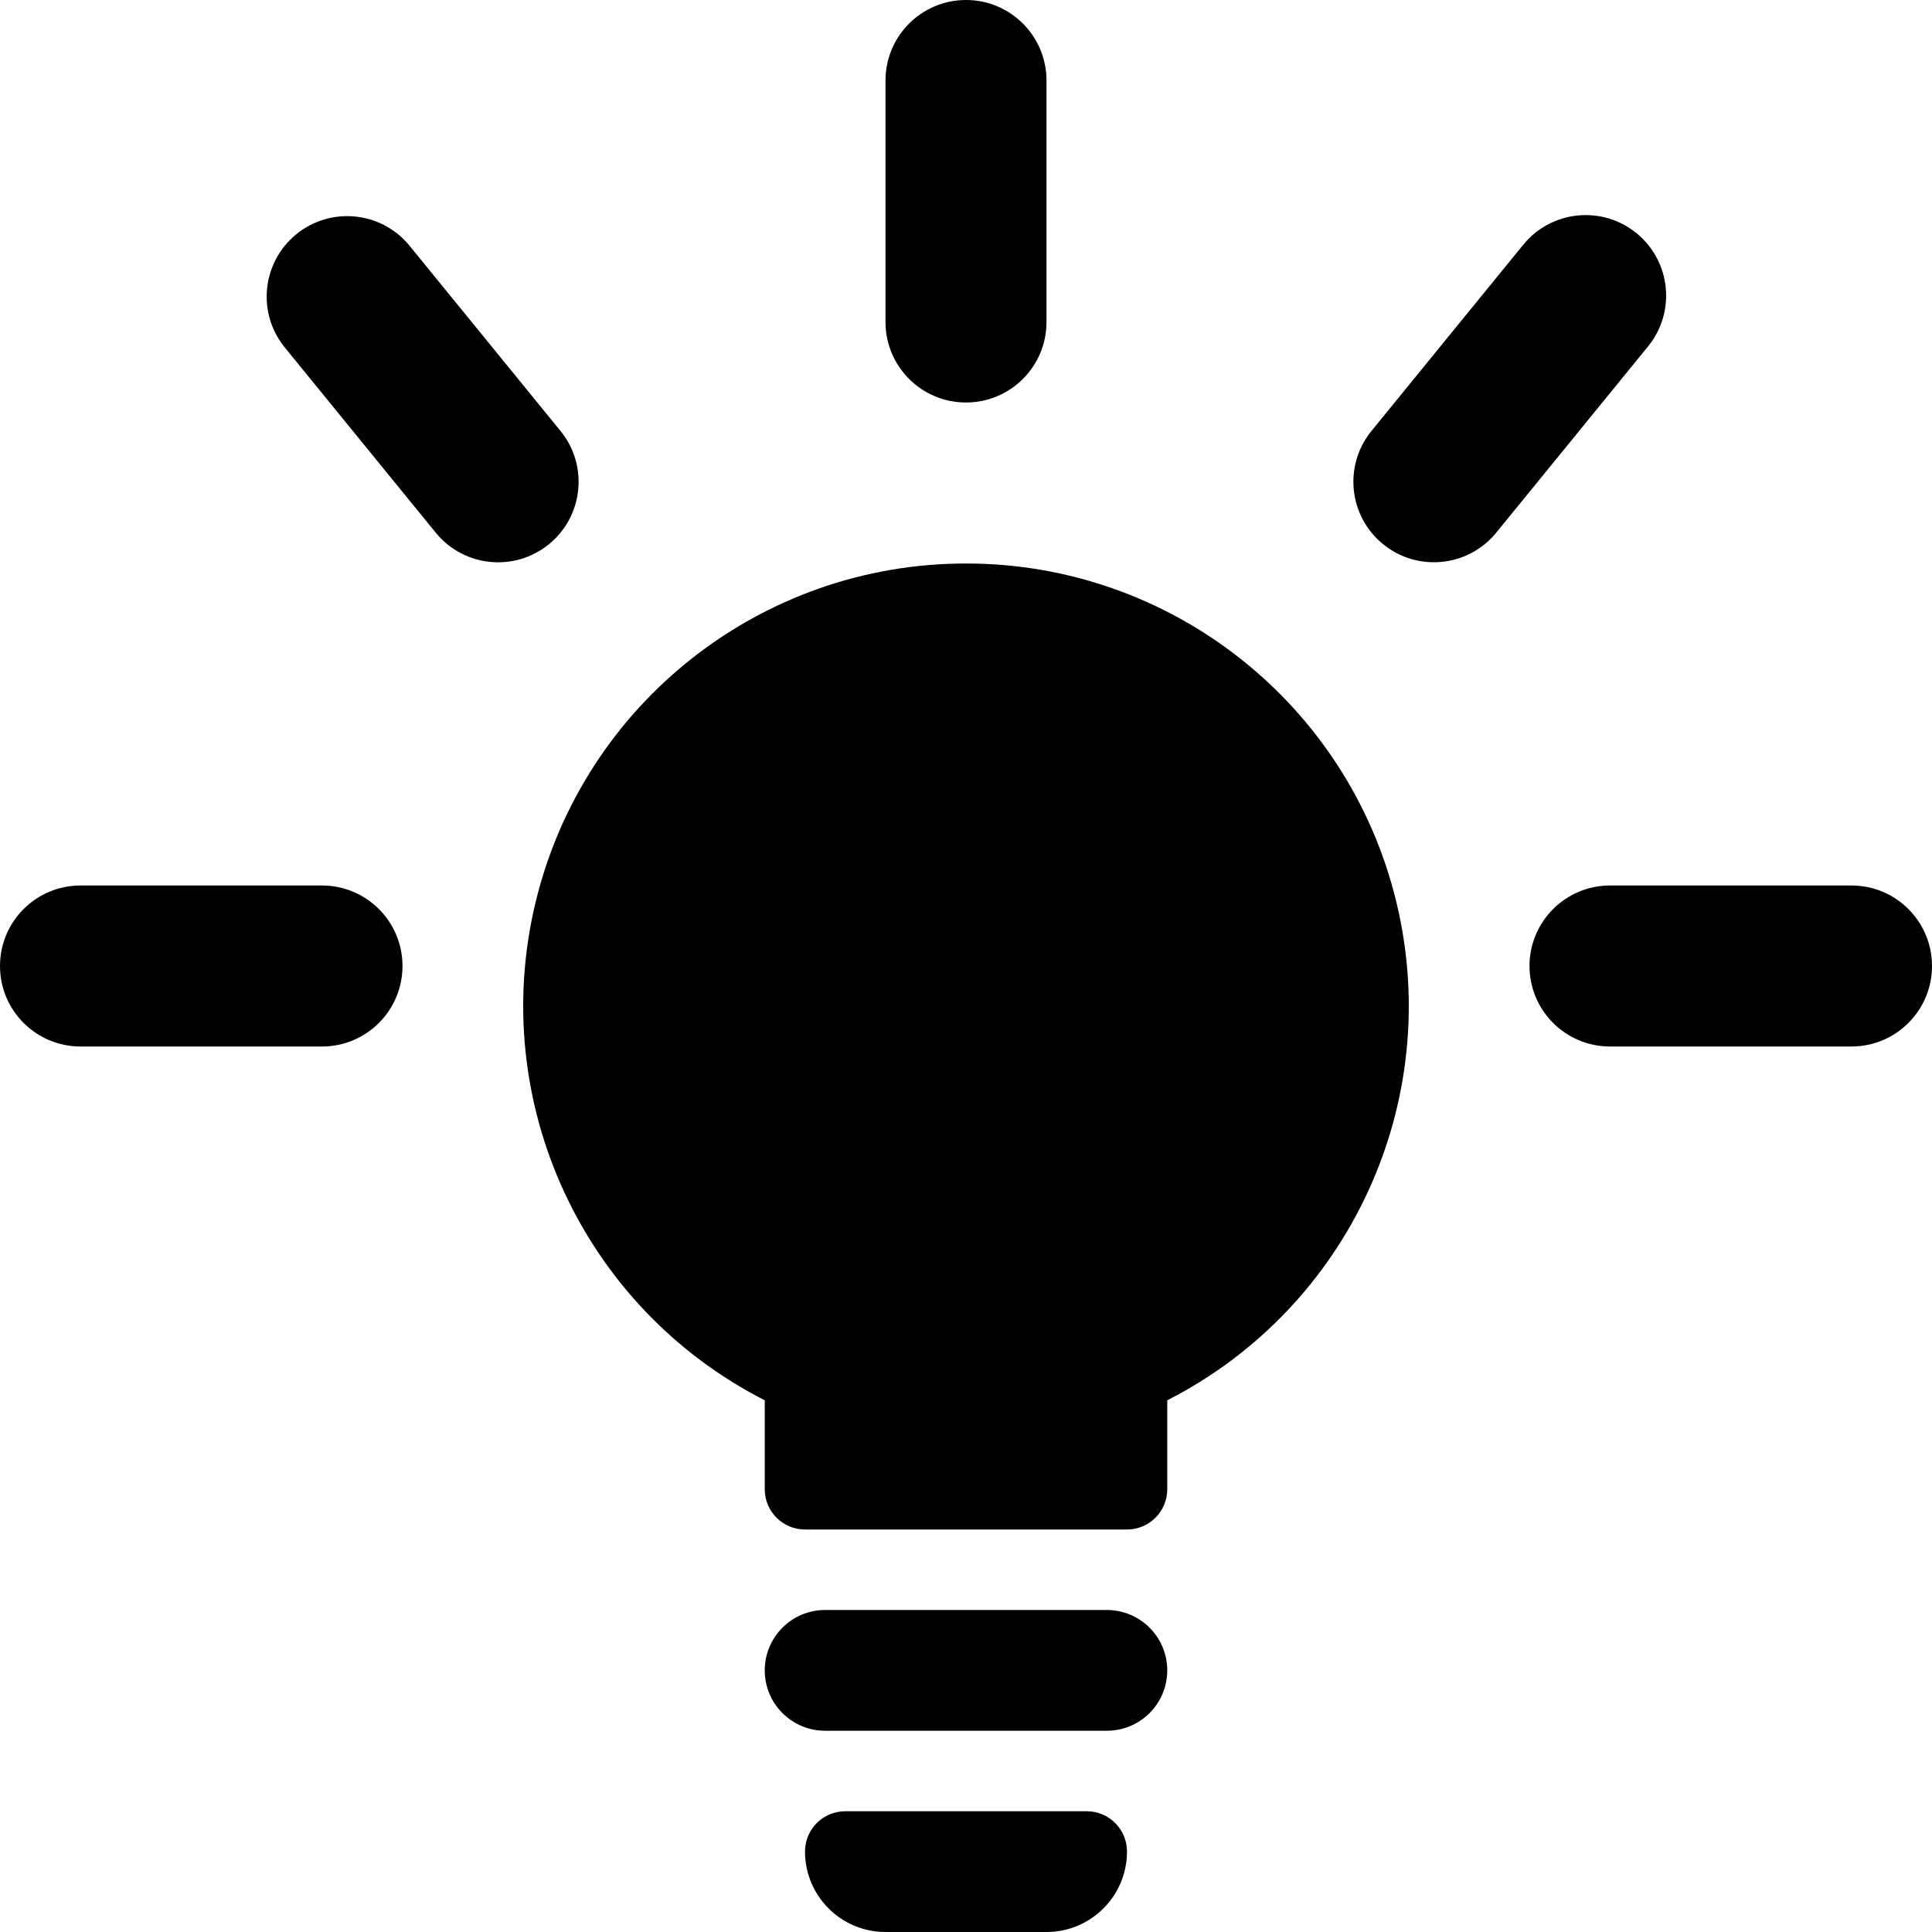
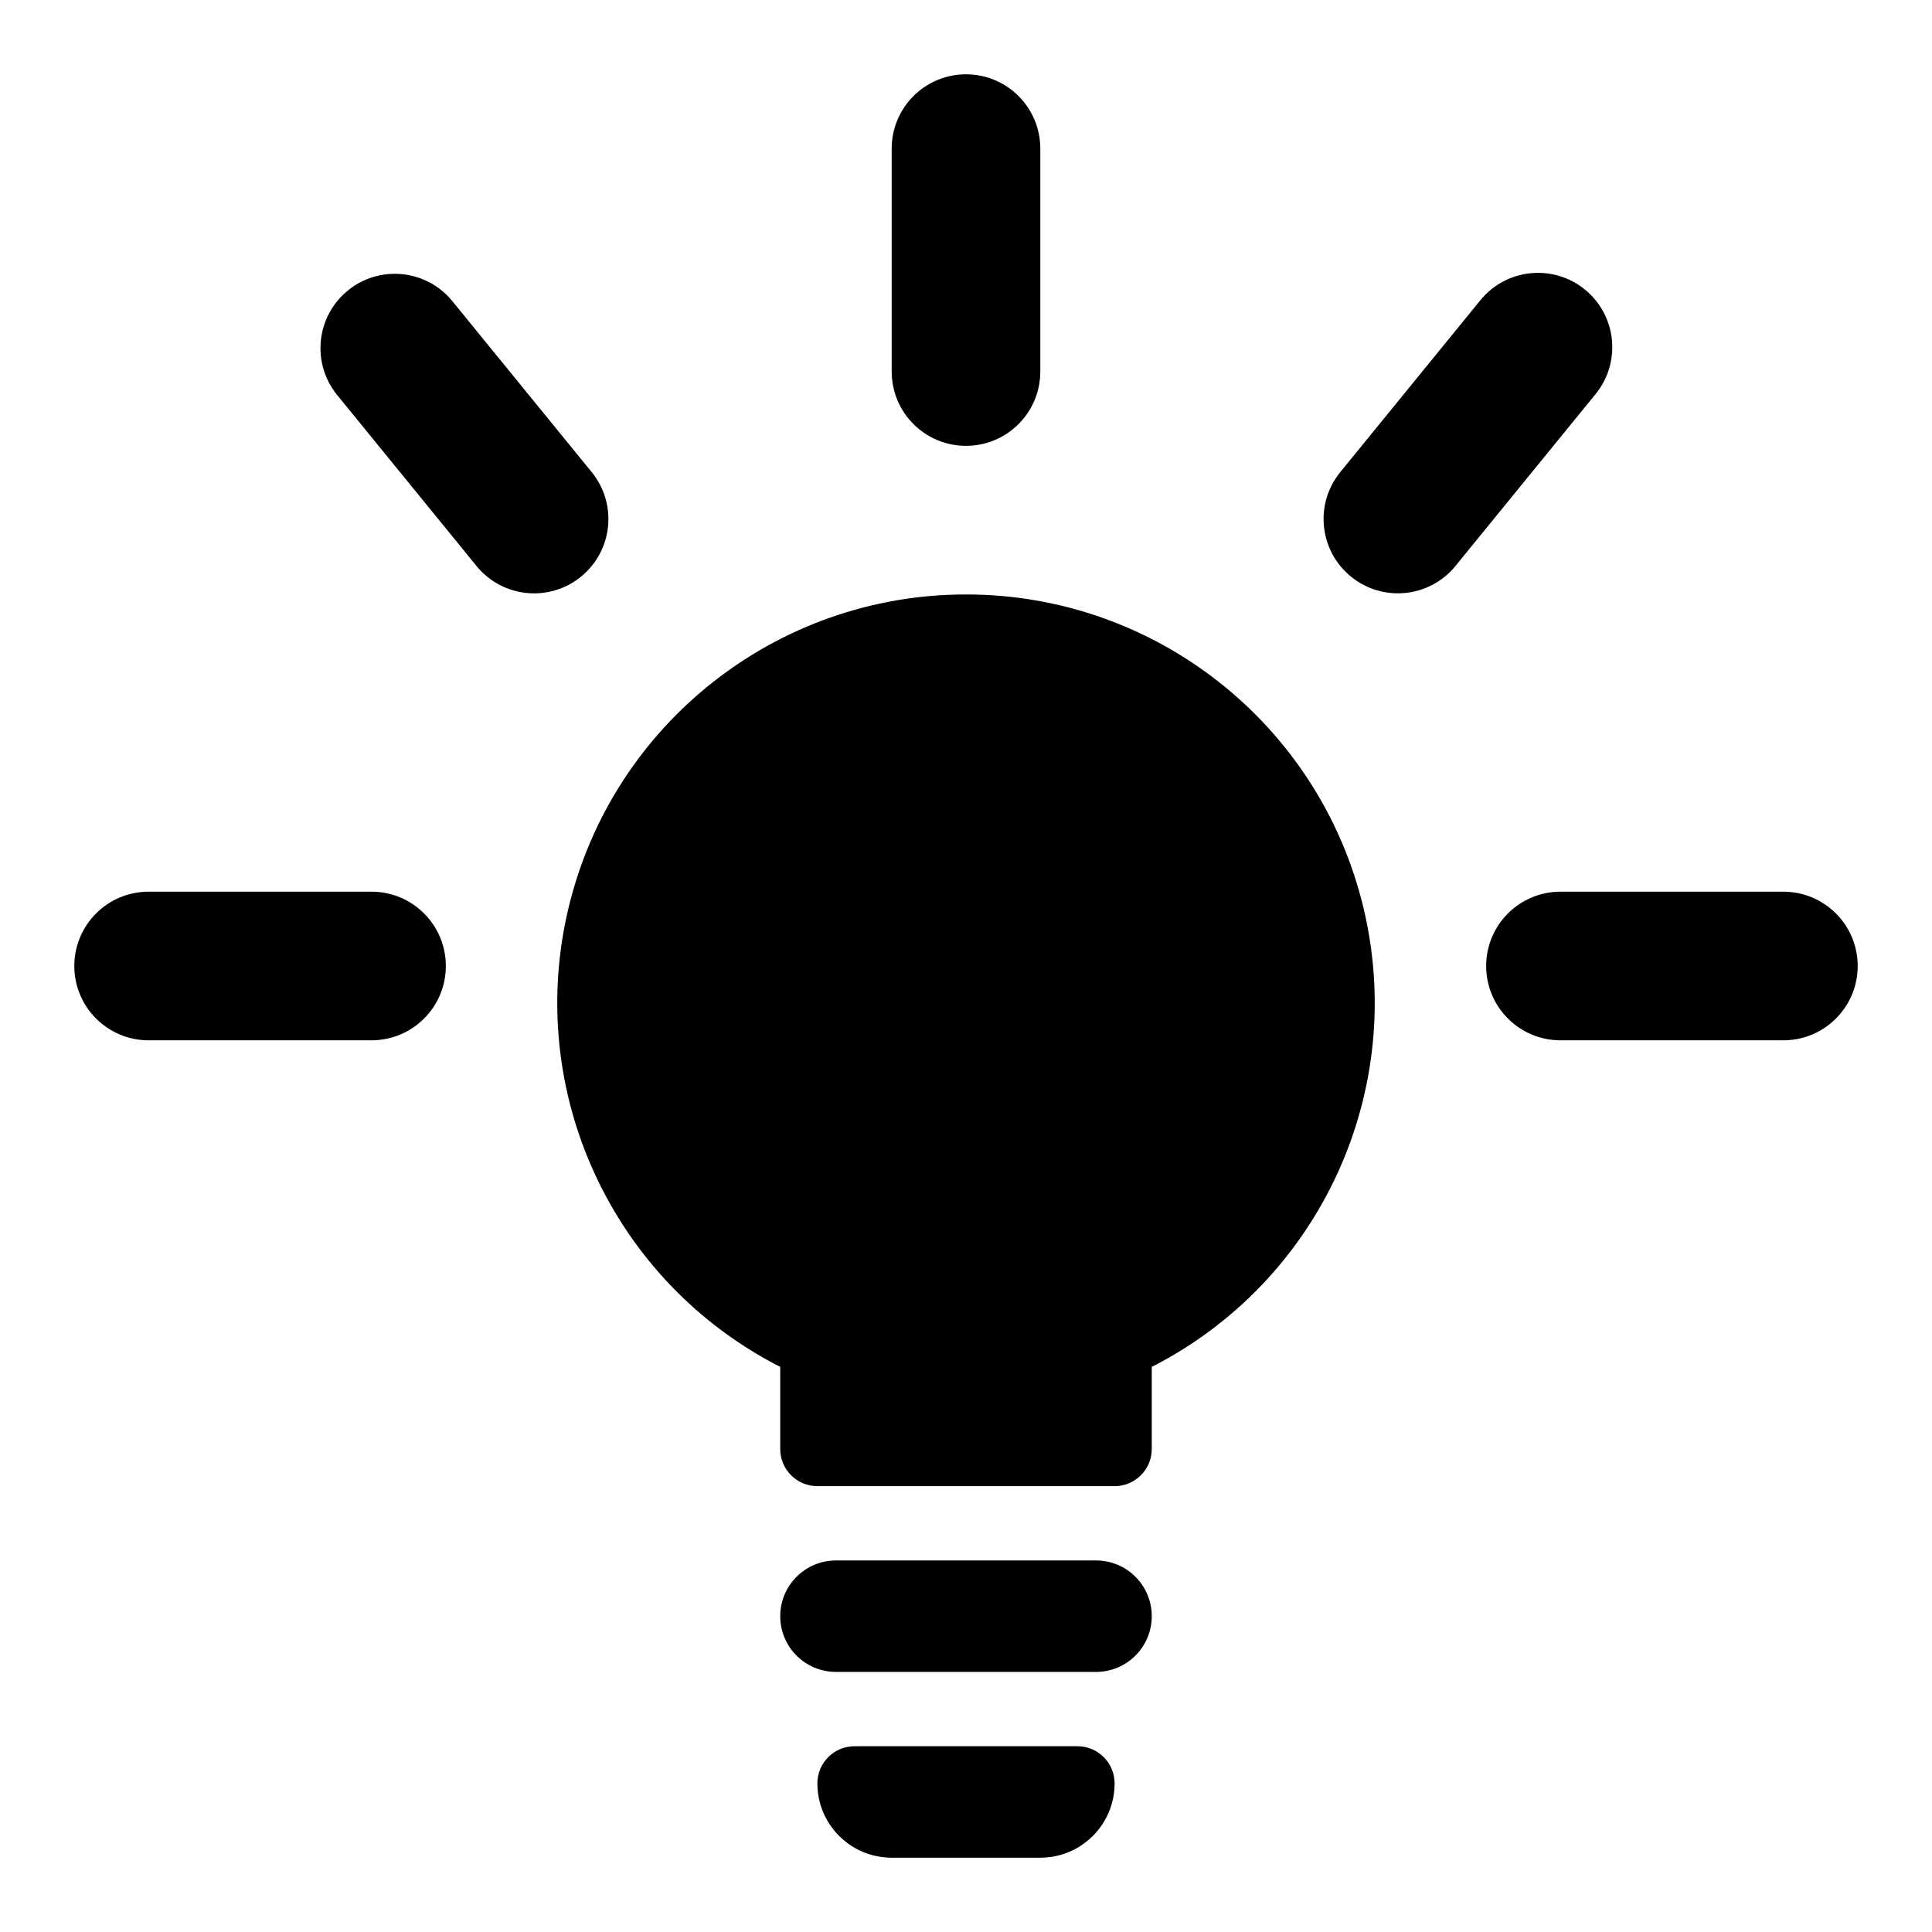
- <svg xmlns="http://www.w3.org/2000/svg" viewBox="0 0 48 48">
+ <svg xmlns="http://www.w3.org/2000/svg" viewBox="-2 -2 52 52">
  <defs>
    <style>.cls-1{fill:#418fde;}</style>
  </defs>
-   <g id="Layer_2" data-name="Layer 2">
+   <g data-name="Layer 2" id="Layer_2">
    <g id="Icons">
-       <path fill="param(fill)" stroke="param(outline)" stroke-width="param(outline-width) 0" d="M27.5,40h-7a1.5,1.5,0,0,0,0,3h7a1.5,1.5,0,1,0,0-3Z" />
-       <path fill="param(fill)" stroke="param(outline)" stroke-width="param(outline-width) 0" d="M24,14a10.995,10.995,0,0,0-5,20.79v2.21a1,1,0,0,0,1,1h8a1,1,0,0,0,1-1V34.79a10.995,10.995,0,0,0-5-20.79Z" />
-       <path fill="param(fill)" stroke="param(outline)" stroke-width="param(outline-width) 0" d="M24,10a2,2,0,0,0,2-2V2a2,2,0,0,0-4,0V8A2,2,0,0,0,24,10Z" />
-       <path fill="param(fill)" stroke="param(outline)" stroke-width="param(outline-width) 0" d="M8,22H2a2,2,0,0,0,0,4H8a2,2,0,0,0,0-4Z" />
-       <path fill="param(fill)" stroke="param(outline)" stroke-width="param(outline-width) 0" d="M46,22H40a2,2,0,0,0,0,4h6a2,2,0,0,0,0-4Z" />
-       <path fill="param(fill)" stroke="param(outline)" stroke-width="param(outline-width) 0" d="M13.946,10.732,10.155,6.081a2,2,0,0,0-3.1,2.527l3.791,4.651a2,2,0,0,0,3.1-2.527Z" />
-       <path fill="param(fill)" stroke="param(outline)" stroke-width="param(outline-width) 0" d="M40.659,5.794a2,2,0,0,0-2.814.286l-3.791,4.651a2,2,0,0,0,3.1,2.527l3.791-4.651A2,2,0,0,0,40.659,5.794Z" />
-       <path fill="param(fill)" stroke="param(outline)" stroke-width="param(outline-width) 0" d="M27,45H21a1,1,0,0,0-1,1,2,2,0,0,0,2,2h4a2,2,0,0,0,2-2A1,1,0,0,0,27,45Z" />
+       <path d="M27.5,40h-7a1.5,1.5,0,0,0,0,3h7a1.5,1.5,0,1,0,0-3Z" fill="param(fill)" stroke="param(outline)" stroke-width="param(outline-width) 0" />
+       <path d="M24,14a10.995,10.995,0,0,0-5,20.79v2.21a1,1,0,0,0,1,1h8a1,1,0,0,0,1-1V34.79a10.995,10.995,0,0,0-5-20.79Z" fill="param(fill)" stroke="param(outline)" stroke-width="param(outline-width) 0" />
+       <path d="M24,10a2,2,0,0,0,2-2V2a2,2,0,0,0-4,0V8A2,2,0,0,0,24,10Z" fill="param(fill)" stroke="param(outline)" stroke-width="param(outline-width) 0" />
+       <path d="M8,22H2a2,2,0,0,0,0,4H8a2,2,0,0,0,0-4Z" fill="param(fill)" stroke="param(outline)" stroke-width="param(outline-width) 0" />
+       <path d="M46,22H40a2,2,0,0,0,0,4h6a2,2,0,0,0,0-4Z" fill="param(fill)" stroke="param(outline)" stroke-width="param(outline-width) 0" />
+       <path d="M13.946,10.732,10.155,6.081a2,2,0,0,0-3.1,2.527l3.791,4.651a2,2,0,0,0,3.1-2.527Z" fill="param(fill)" stroke="param(outline)" stroke-width="param(outline-width) 0" />
+       <path d="M40.659,5.794a2,2,0,0,0-2.814.286l-3.791,4.651a2,2,0,0,0,3.1,2.527l3.791-4.651A2,2,0,0,0,40.659,5.794Z" fill="param(fill)" stroke="param(outline)" stroke-width="param(outline-width) 0" />
+       <path d="M27,45H21a1,1,0,0,0-1,1,2,2,0,0,0,2,2h4a2,2,0,0,0,2-2A1,1,0,0,0,27,45Z" fill="param(fill)" stroke="param(outline)" stroke-width="param(outline-width) 0" />
    </g>
  </g>
</svg>
